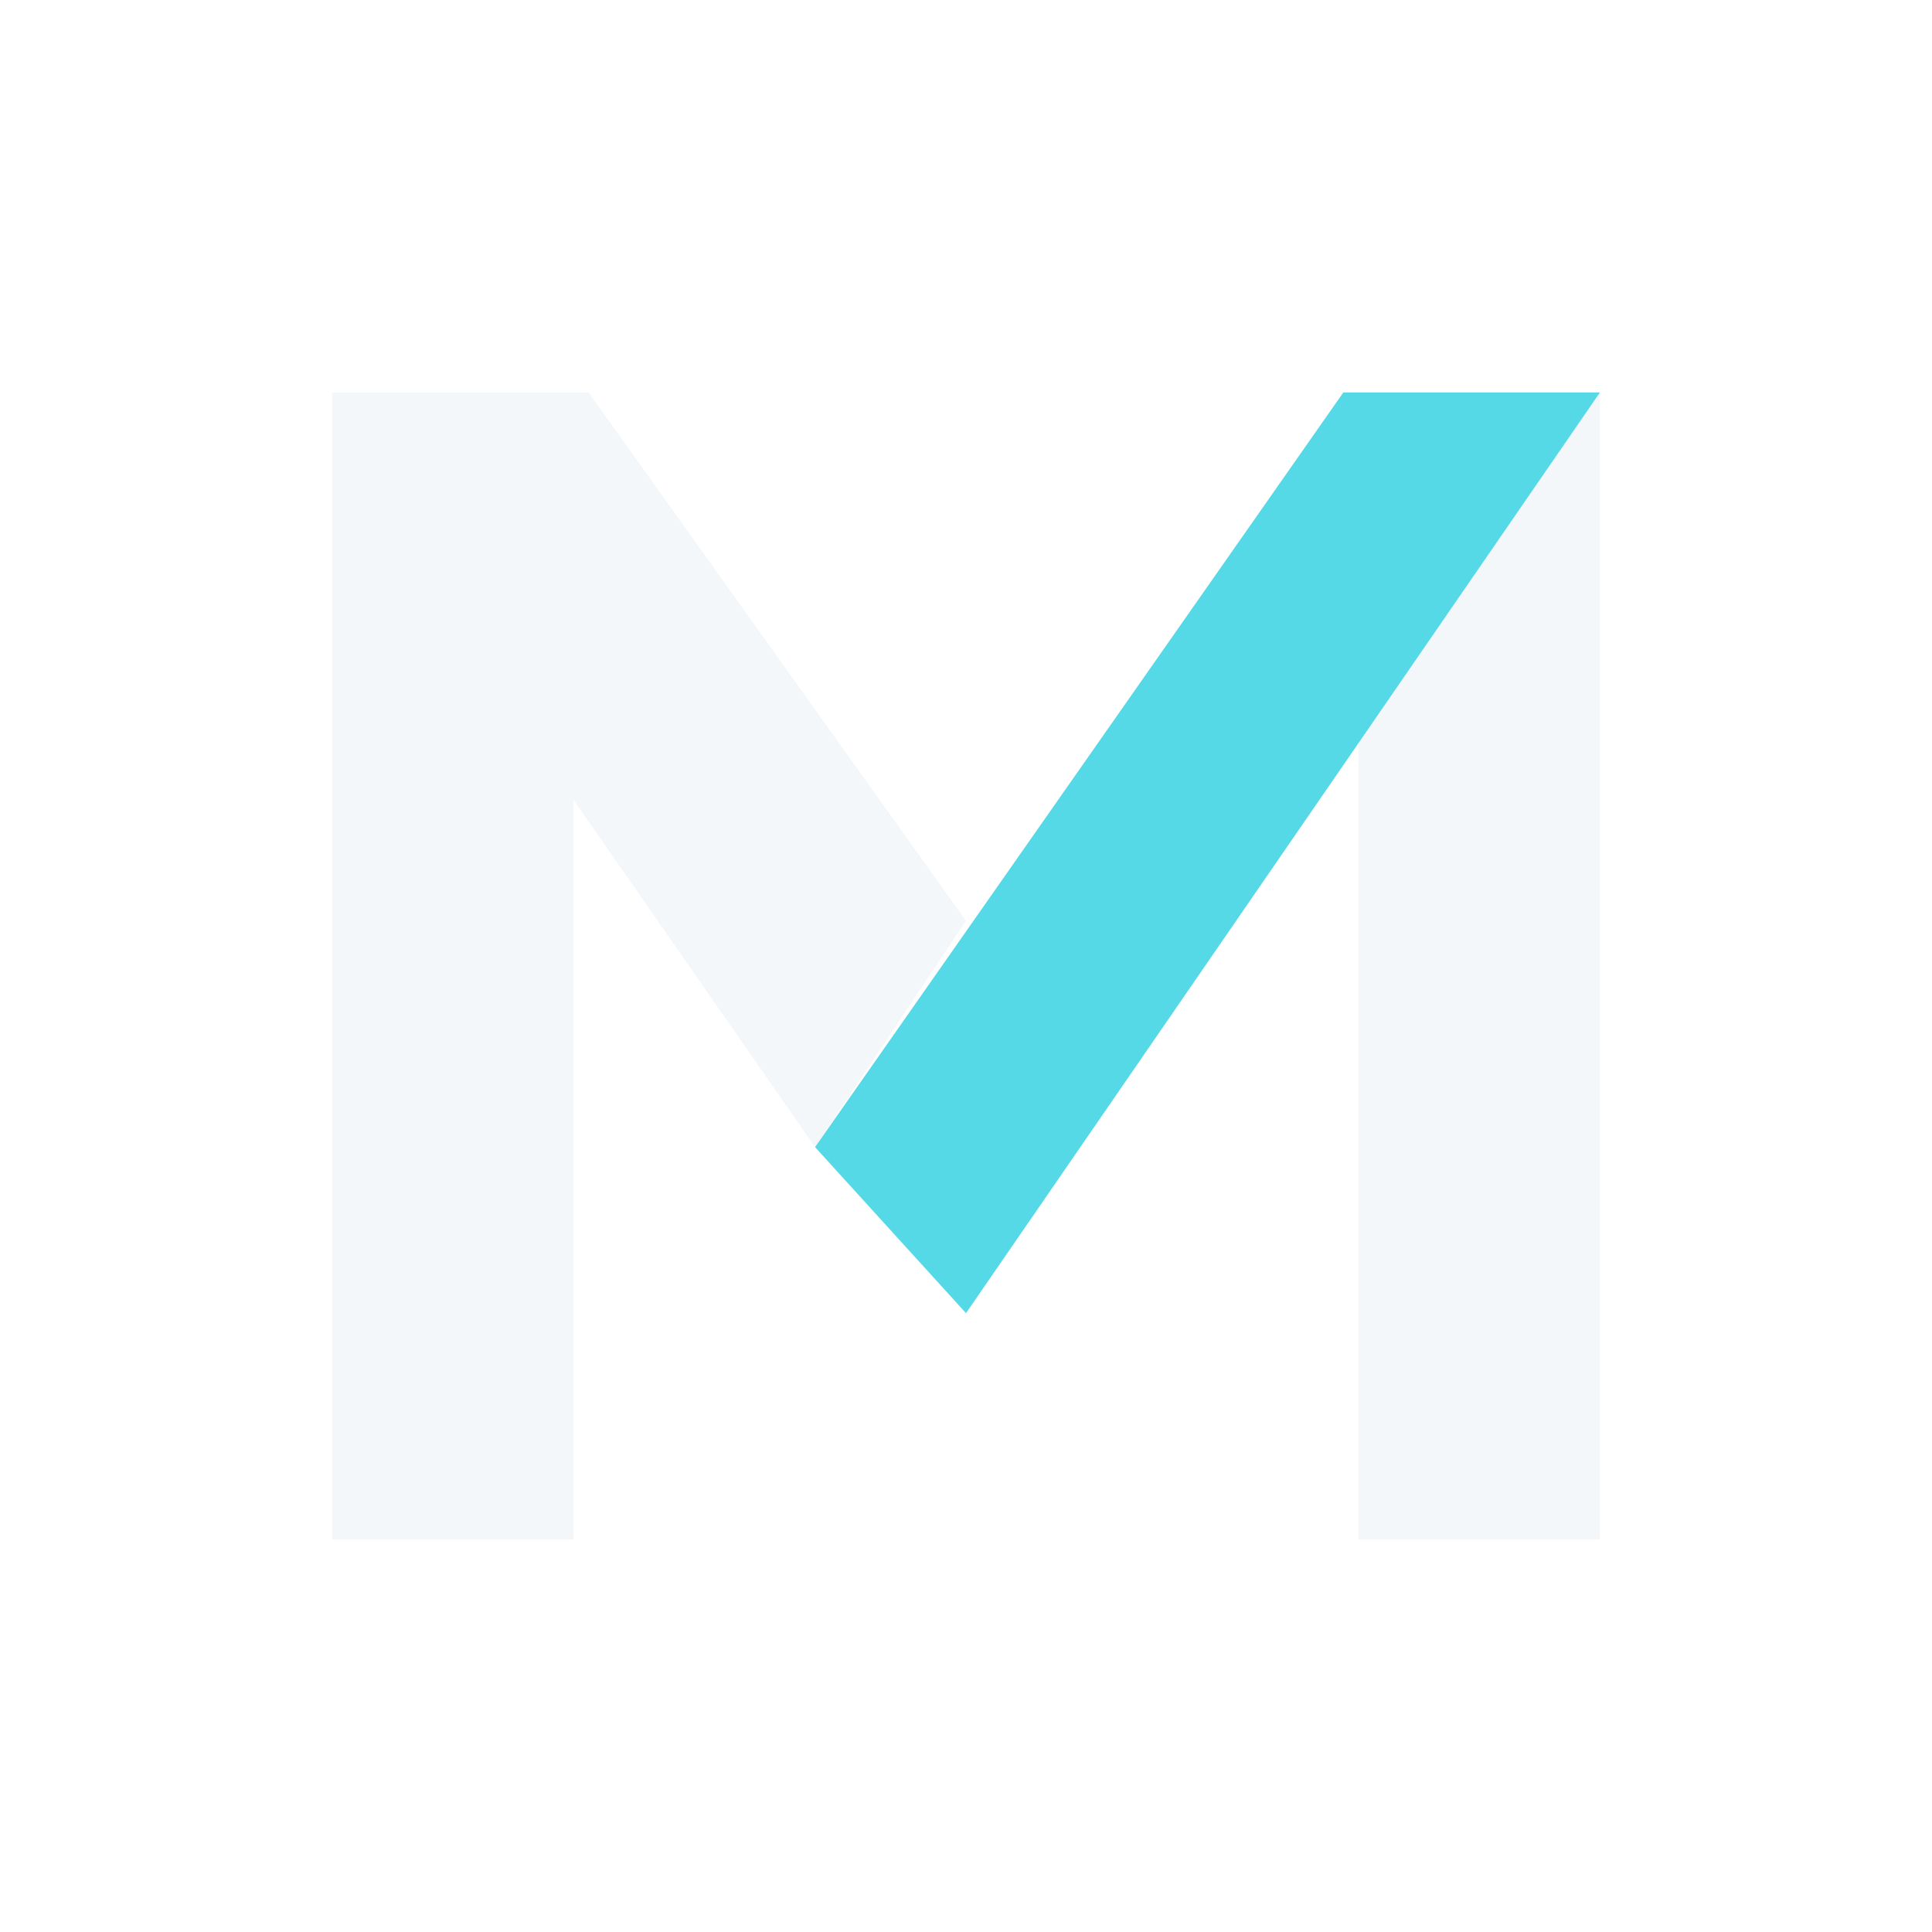
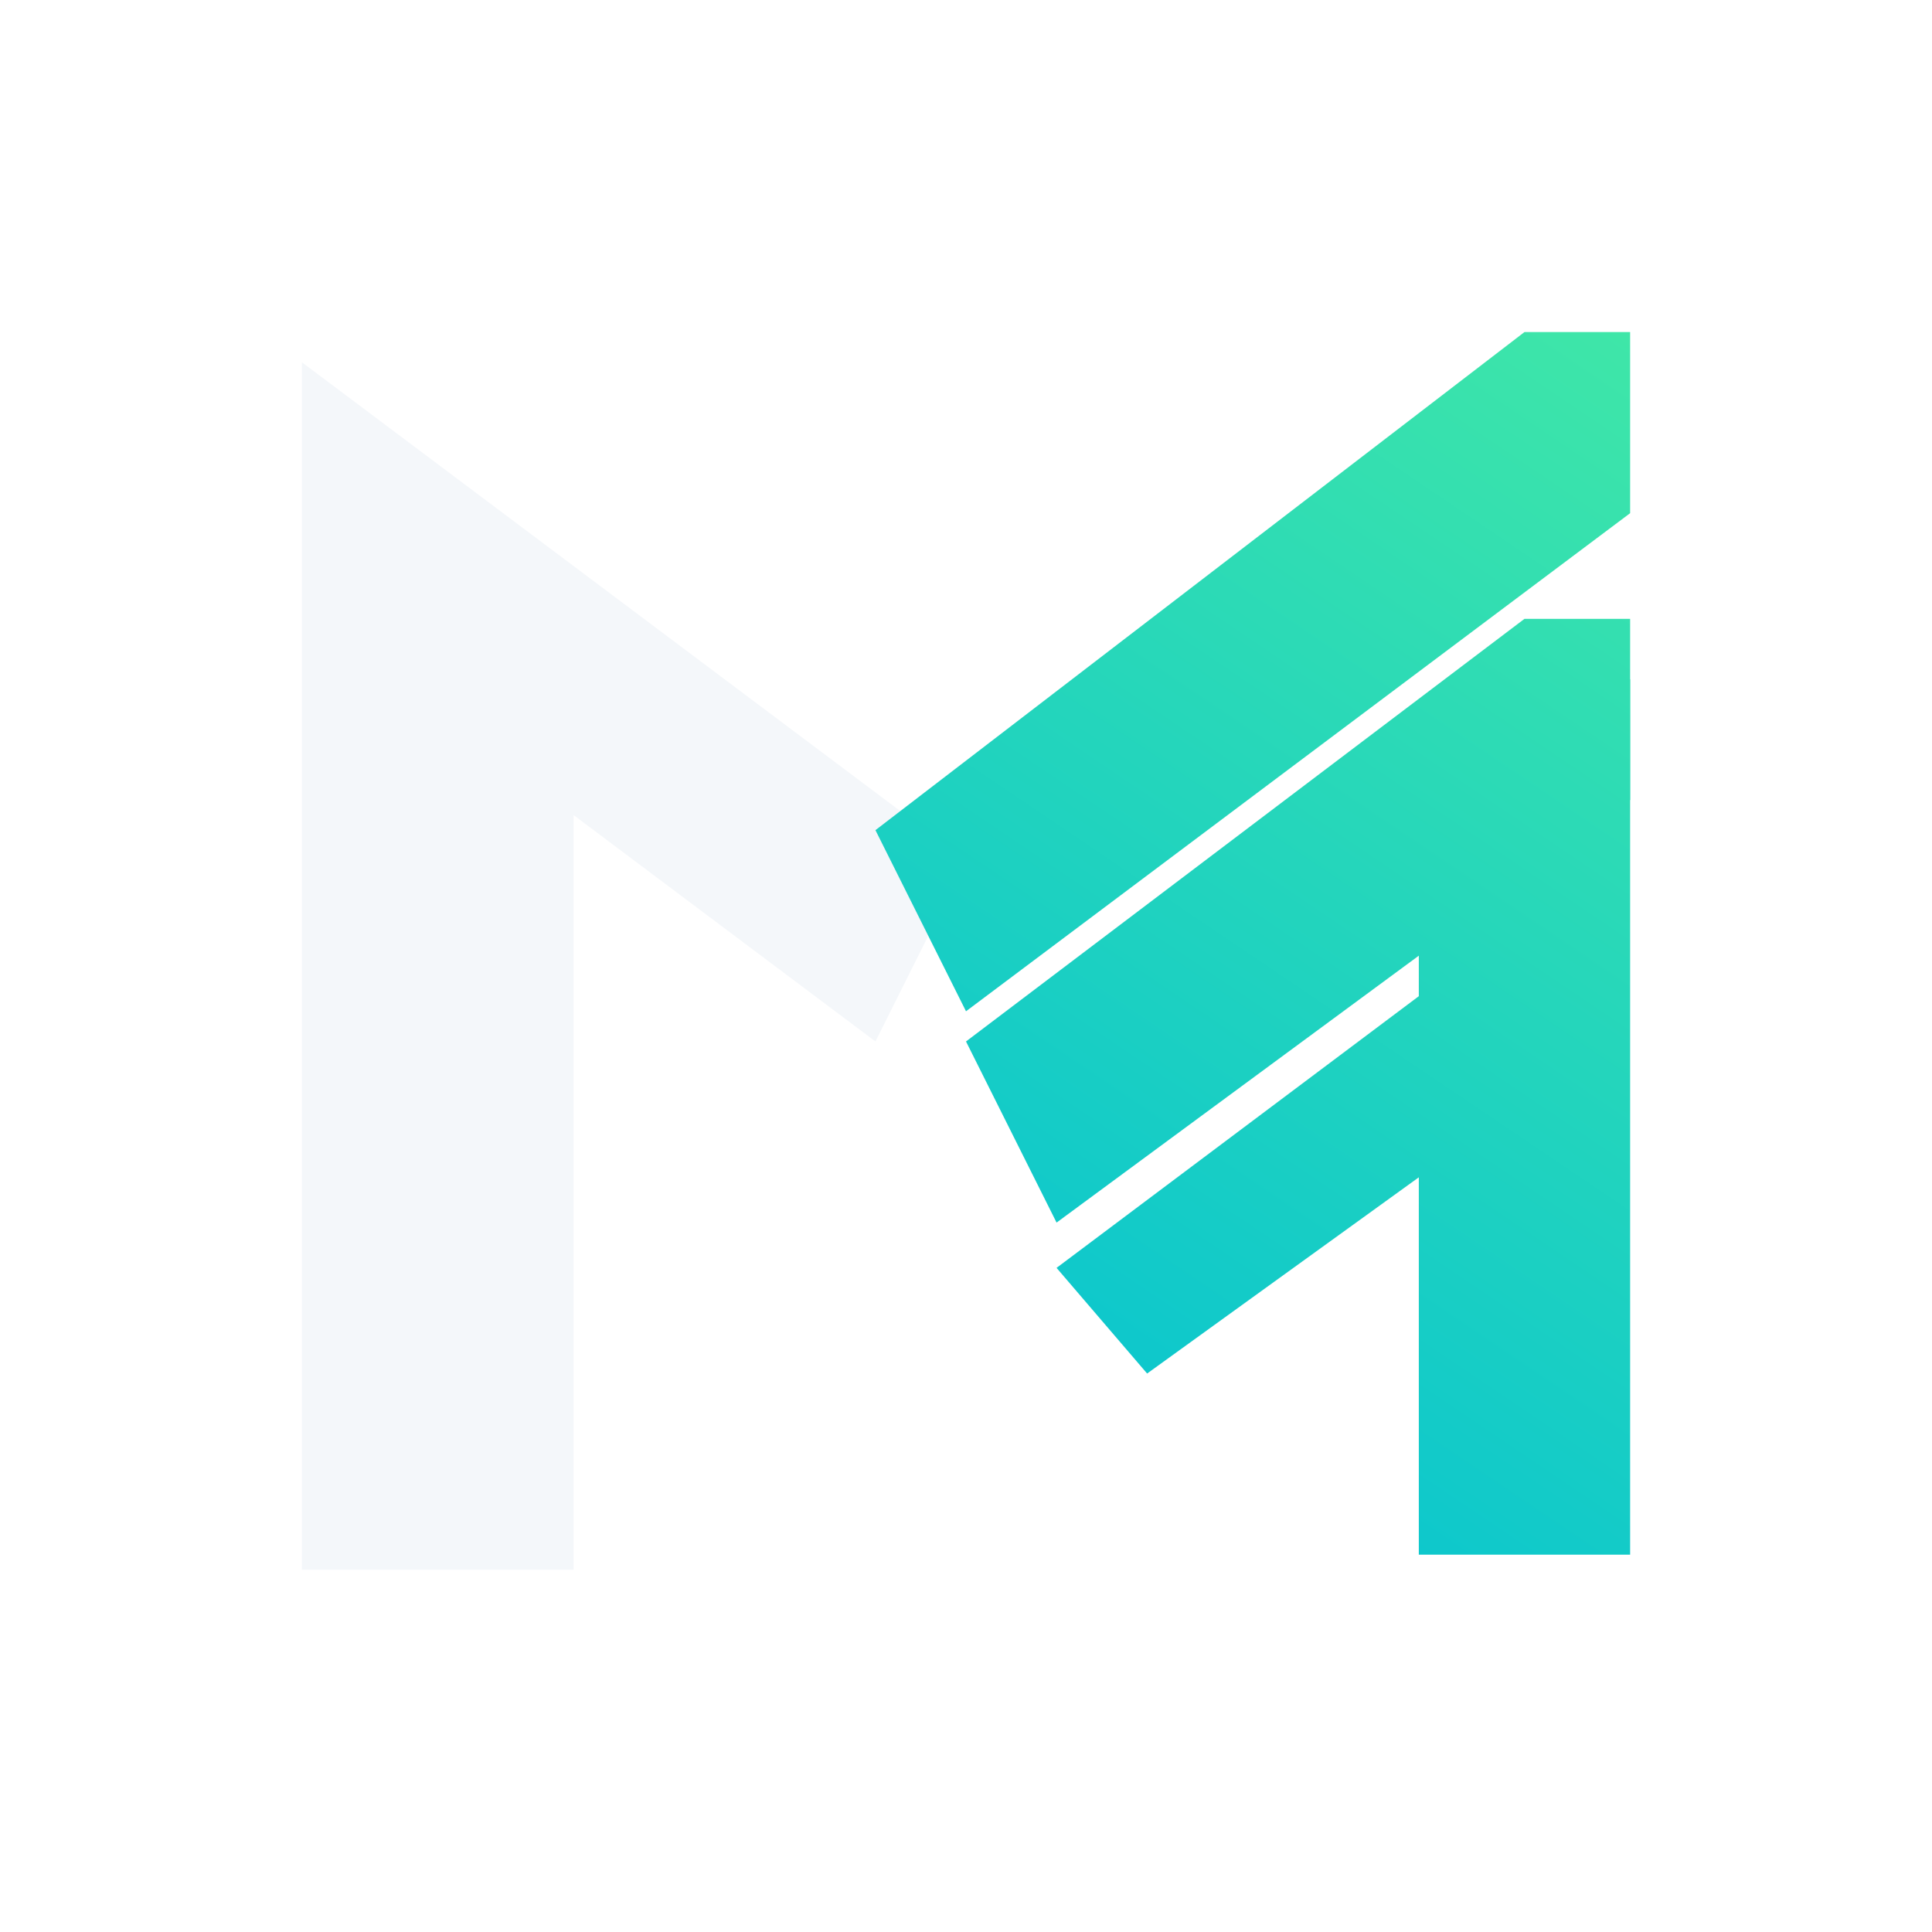
<svg xmlns="http://www.w3.org/2000/svg" viewBox="0 0 128 128" role="img" aria-labelledby="title desc">
-   <path d="M22 102V26H39L64 61L54 76L38 53V102Z" fill="#F4F7FA" />
-   <path d="M90 44L106 26V102H90Z" fill="#F4F7FA" />
-   <path d="M54 76L89 26H106L64 87Z" fill="#55D9E6" />
+   <defs>
+     <linearGradient id="m221-data" x1="54" y1="102" x2="108" y2="22" gradientUnits="userSpaceOnUse">
+       <stop offset="0" stop-color="#00BFD6" />
+       <stop offset="1" stop-color="#3FE6A8" />
+     </linearGradient>
+   </defs>
+   <path d="M20 104V24L64 57L58 69L38 54V104Z" fill="#F4F7FA" />
+   <path d="M58 55L101 22H108V34L64 67Z" fill="url(#m221-data)" />
+   <path d="M64 69L101 41H108V53L70 81Z" fill="url(#m221-data)" />
+   <path d="M70 84L94 66V56L108 45V103H94V78L76 91Z" fill="url(#m221-data)" />
</svg>
